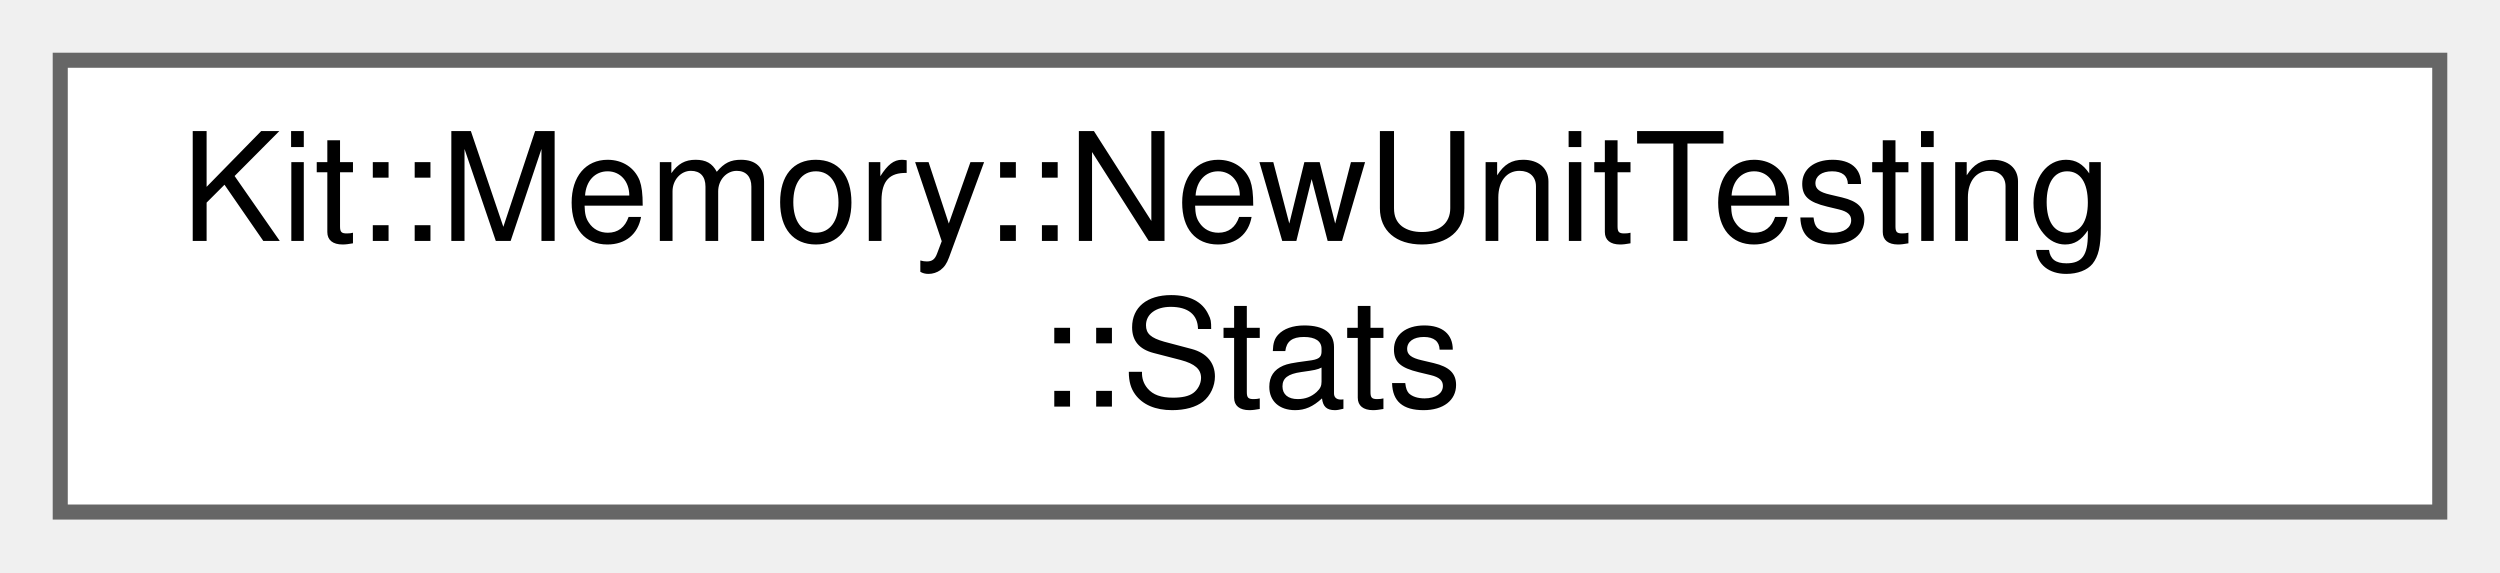
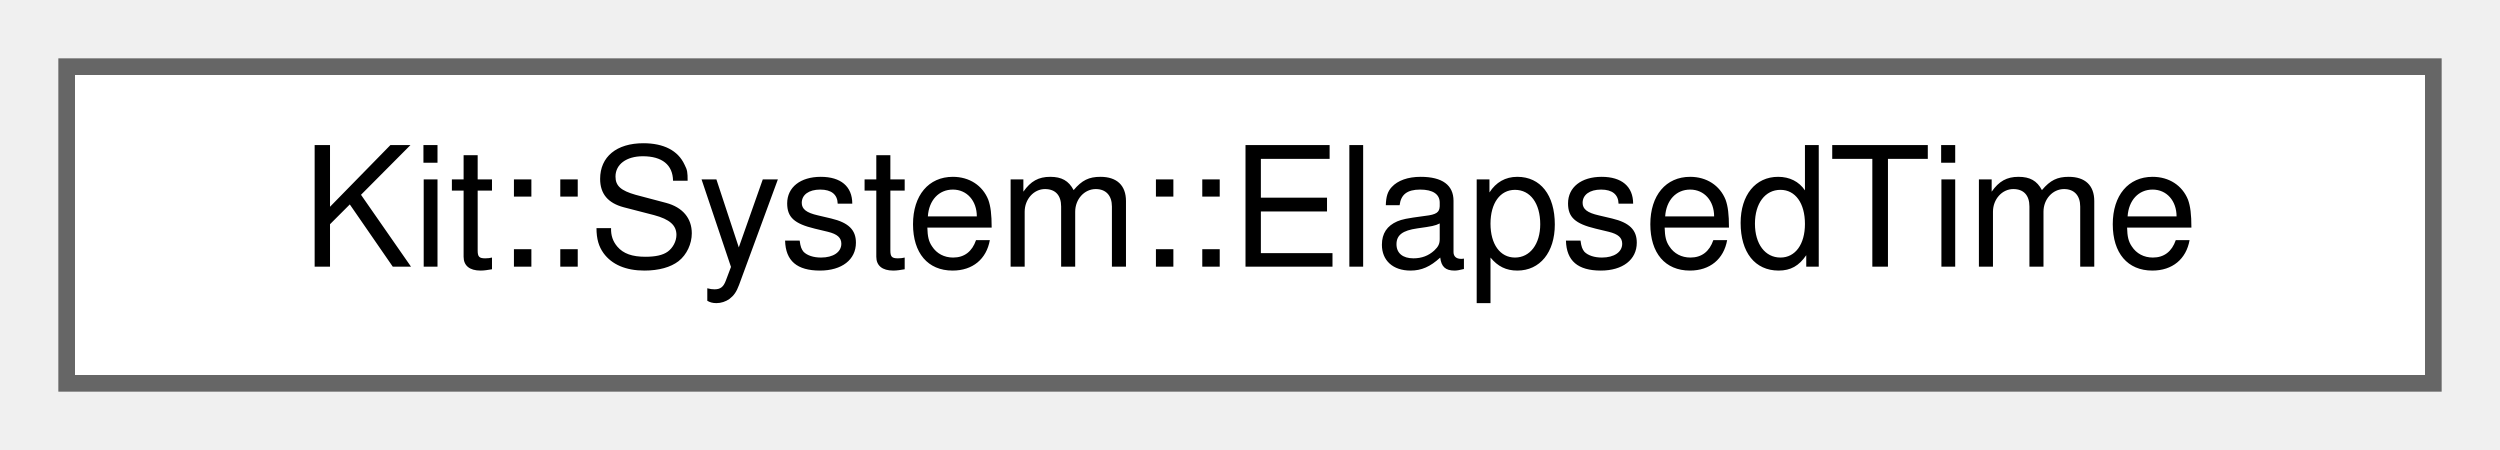
- <svg xmlns="http://www.w3.org/2000/svg" xmlns:xlink="http://www.w3.org/1999/xlink" width="166pt" height="38pt" viewBox="0.00 0.00 166.00 38.00">
-   <g id="graph0" class="graph" transform="scale(1 1) rotate(0) translate(4 34)">
+ <svg xmlns="http://www.w3.org/2000/svg" xmlns:xlink="http://www.w3.org/1999/xlink" width="150pt" height="27pt" viewBox="0.00 0.00 150.00 27.00">
+   <g id="graph0" class="graph" transform="scale(1 1) rotate(0) translate(4 23)">
    <g id="Node000000" class="node">
      <g id="a_Node000000">
-         <a xlink:href="class_kit_1_1_memory_1_1_new_unit_testing.html#struct_kit_1_1_memory_1_1_new_unit_testing_1_1_stats" target="_top" xlink:title="New/Delete metrics.">
-           <polygon fill="white" stroke="#666666" points="158,-30 0,-30 0,0 158,0 158,-30" />
-           <text text-anchor="start" x="8" y="-18" font-family="Helvetica,sans-Serif" font-size="10.00">Kit::Memory::NewUnitTesting</text>
-           <text text-anchor="middle" x="79" y="-7" font-family="Helvetica,sans-Serif" font-size="10.00">::Stats</text>
+         <a xlink:href="class_kit_1_1_system_1_1_elapsed_time.html" target="_top" xlink:title="This class defines the interface for accessing the elapsed time since power up and/or reset of the pl...">
+           <polygon fill="white" stroke="#666666" points="142,-19 0,-19 0,0 142,0 142,-19" />
+           <text text-anchor="middle" x="71" y="-7" font-family="Helvetica,sans-Serif" font-size="10.00">Kit::System::ElapsedTime</text>
        </a>
      </g>
    </g>
  </g>
</svg>
